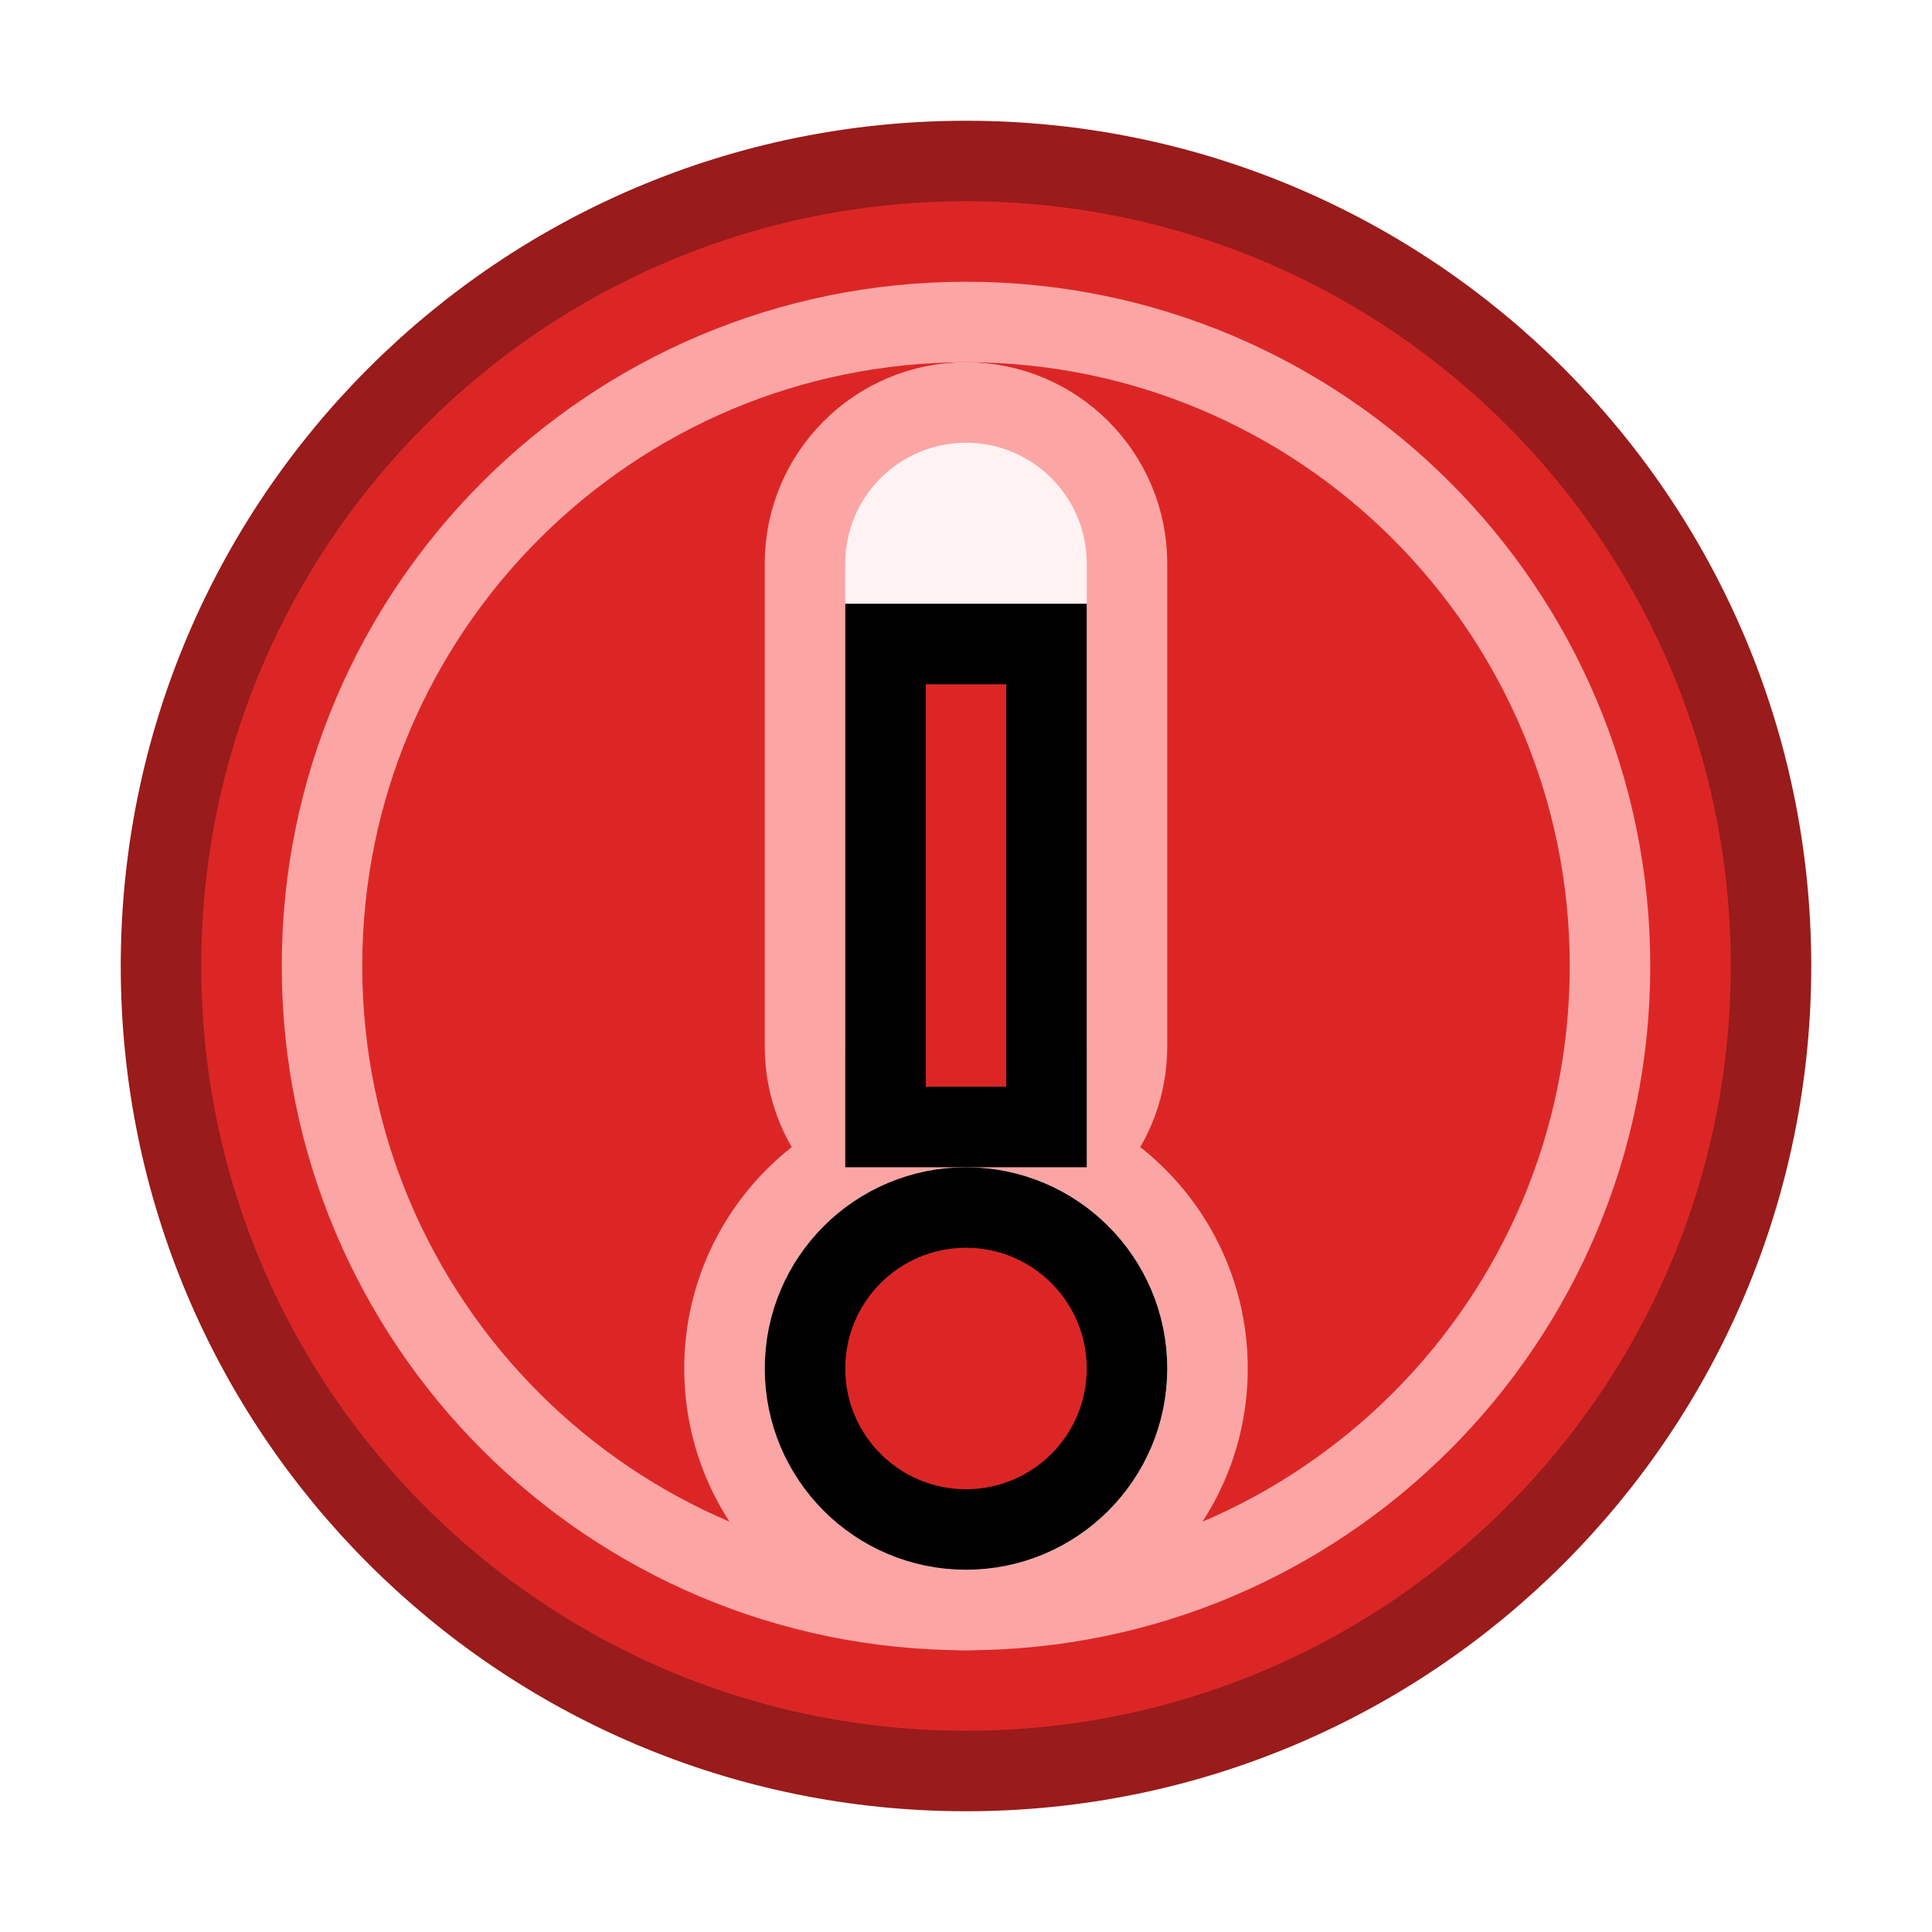
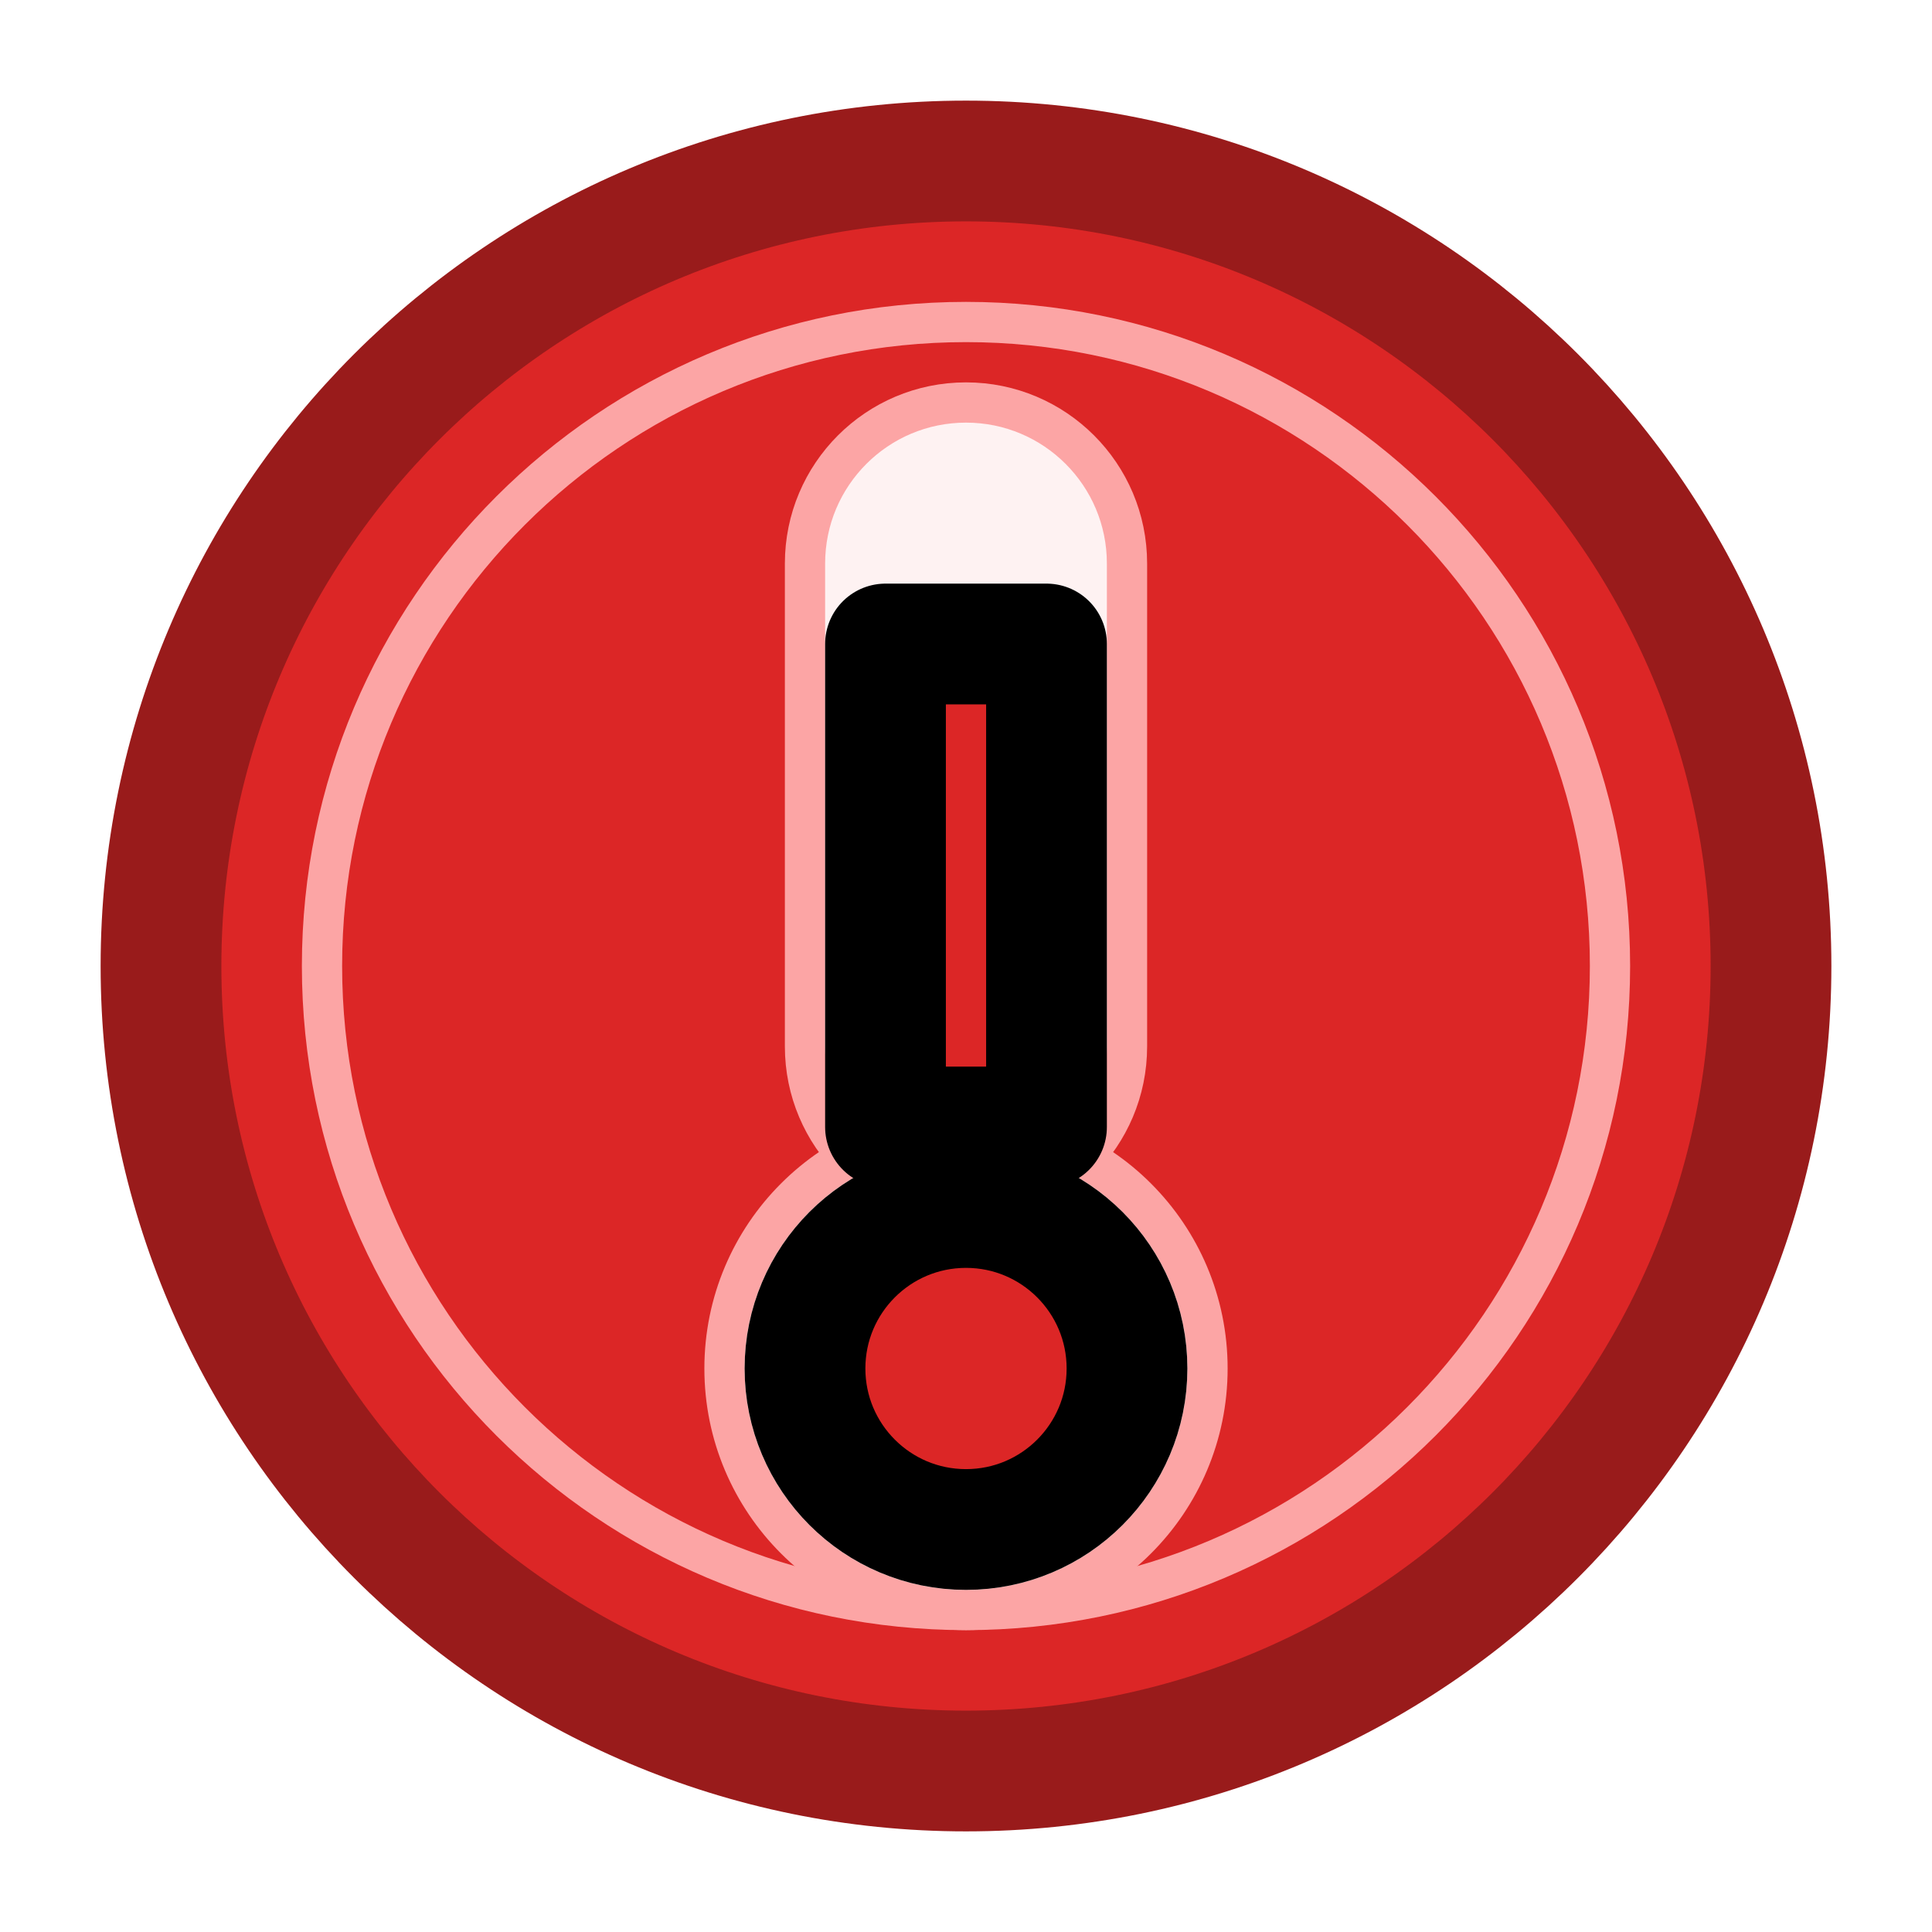
- <svg width="20" height="20" viewBox="0 0 24 24" fill="none" stroke="currentColor" strokeWidth="1.5" strokeLinecap="round" strokeLinejoin="round">
+ <svg width="24" height="24" viewBox="0 0 24 24" fill="none" stroke="currentColor" stroke-width="1.5" stroke-linecap="round" stroke-linejoin="round">
  <circle cx="12" cy="12" r="10" fill="#dc2626" stroke="#991b1b" />
-   <circle cx="12" cy="12" r="8" fill="none" stroke="#fca5a5" strokeWidth="0.5" />
-   <rect x="10" y="5" width="4" height="10" rx="2" fill="#fef2f2" stroke="#fca5a5" strokeWidth="0.5" />
-   <circle cx="12" cy="17" r="3" fill="#fef2f2" stroke="#fca5a5" strokeWidth="0.5" />
+   <circle cx="12" cy="12" r="8" fill="none" stroke="#fca5a5" stroke-width="0.5" />
+   <rect x="10" y="5" width="4" height="10" rx="2" fill="#fef2f2" stroke="#fca5a5" stroke-width="0.5" />
+   <circle cx="12" cy="17" r="3" fill="#fef2f2" stroke="#fca5a5" stroke-width="0.5" />
  <rect x="11" y="8" width="2" height="6" fill="#dc2626" />
  <circle cx="12" cy="17" r="2" fill="#dc2626" />
</svg>
